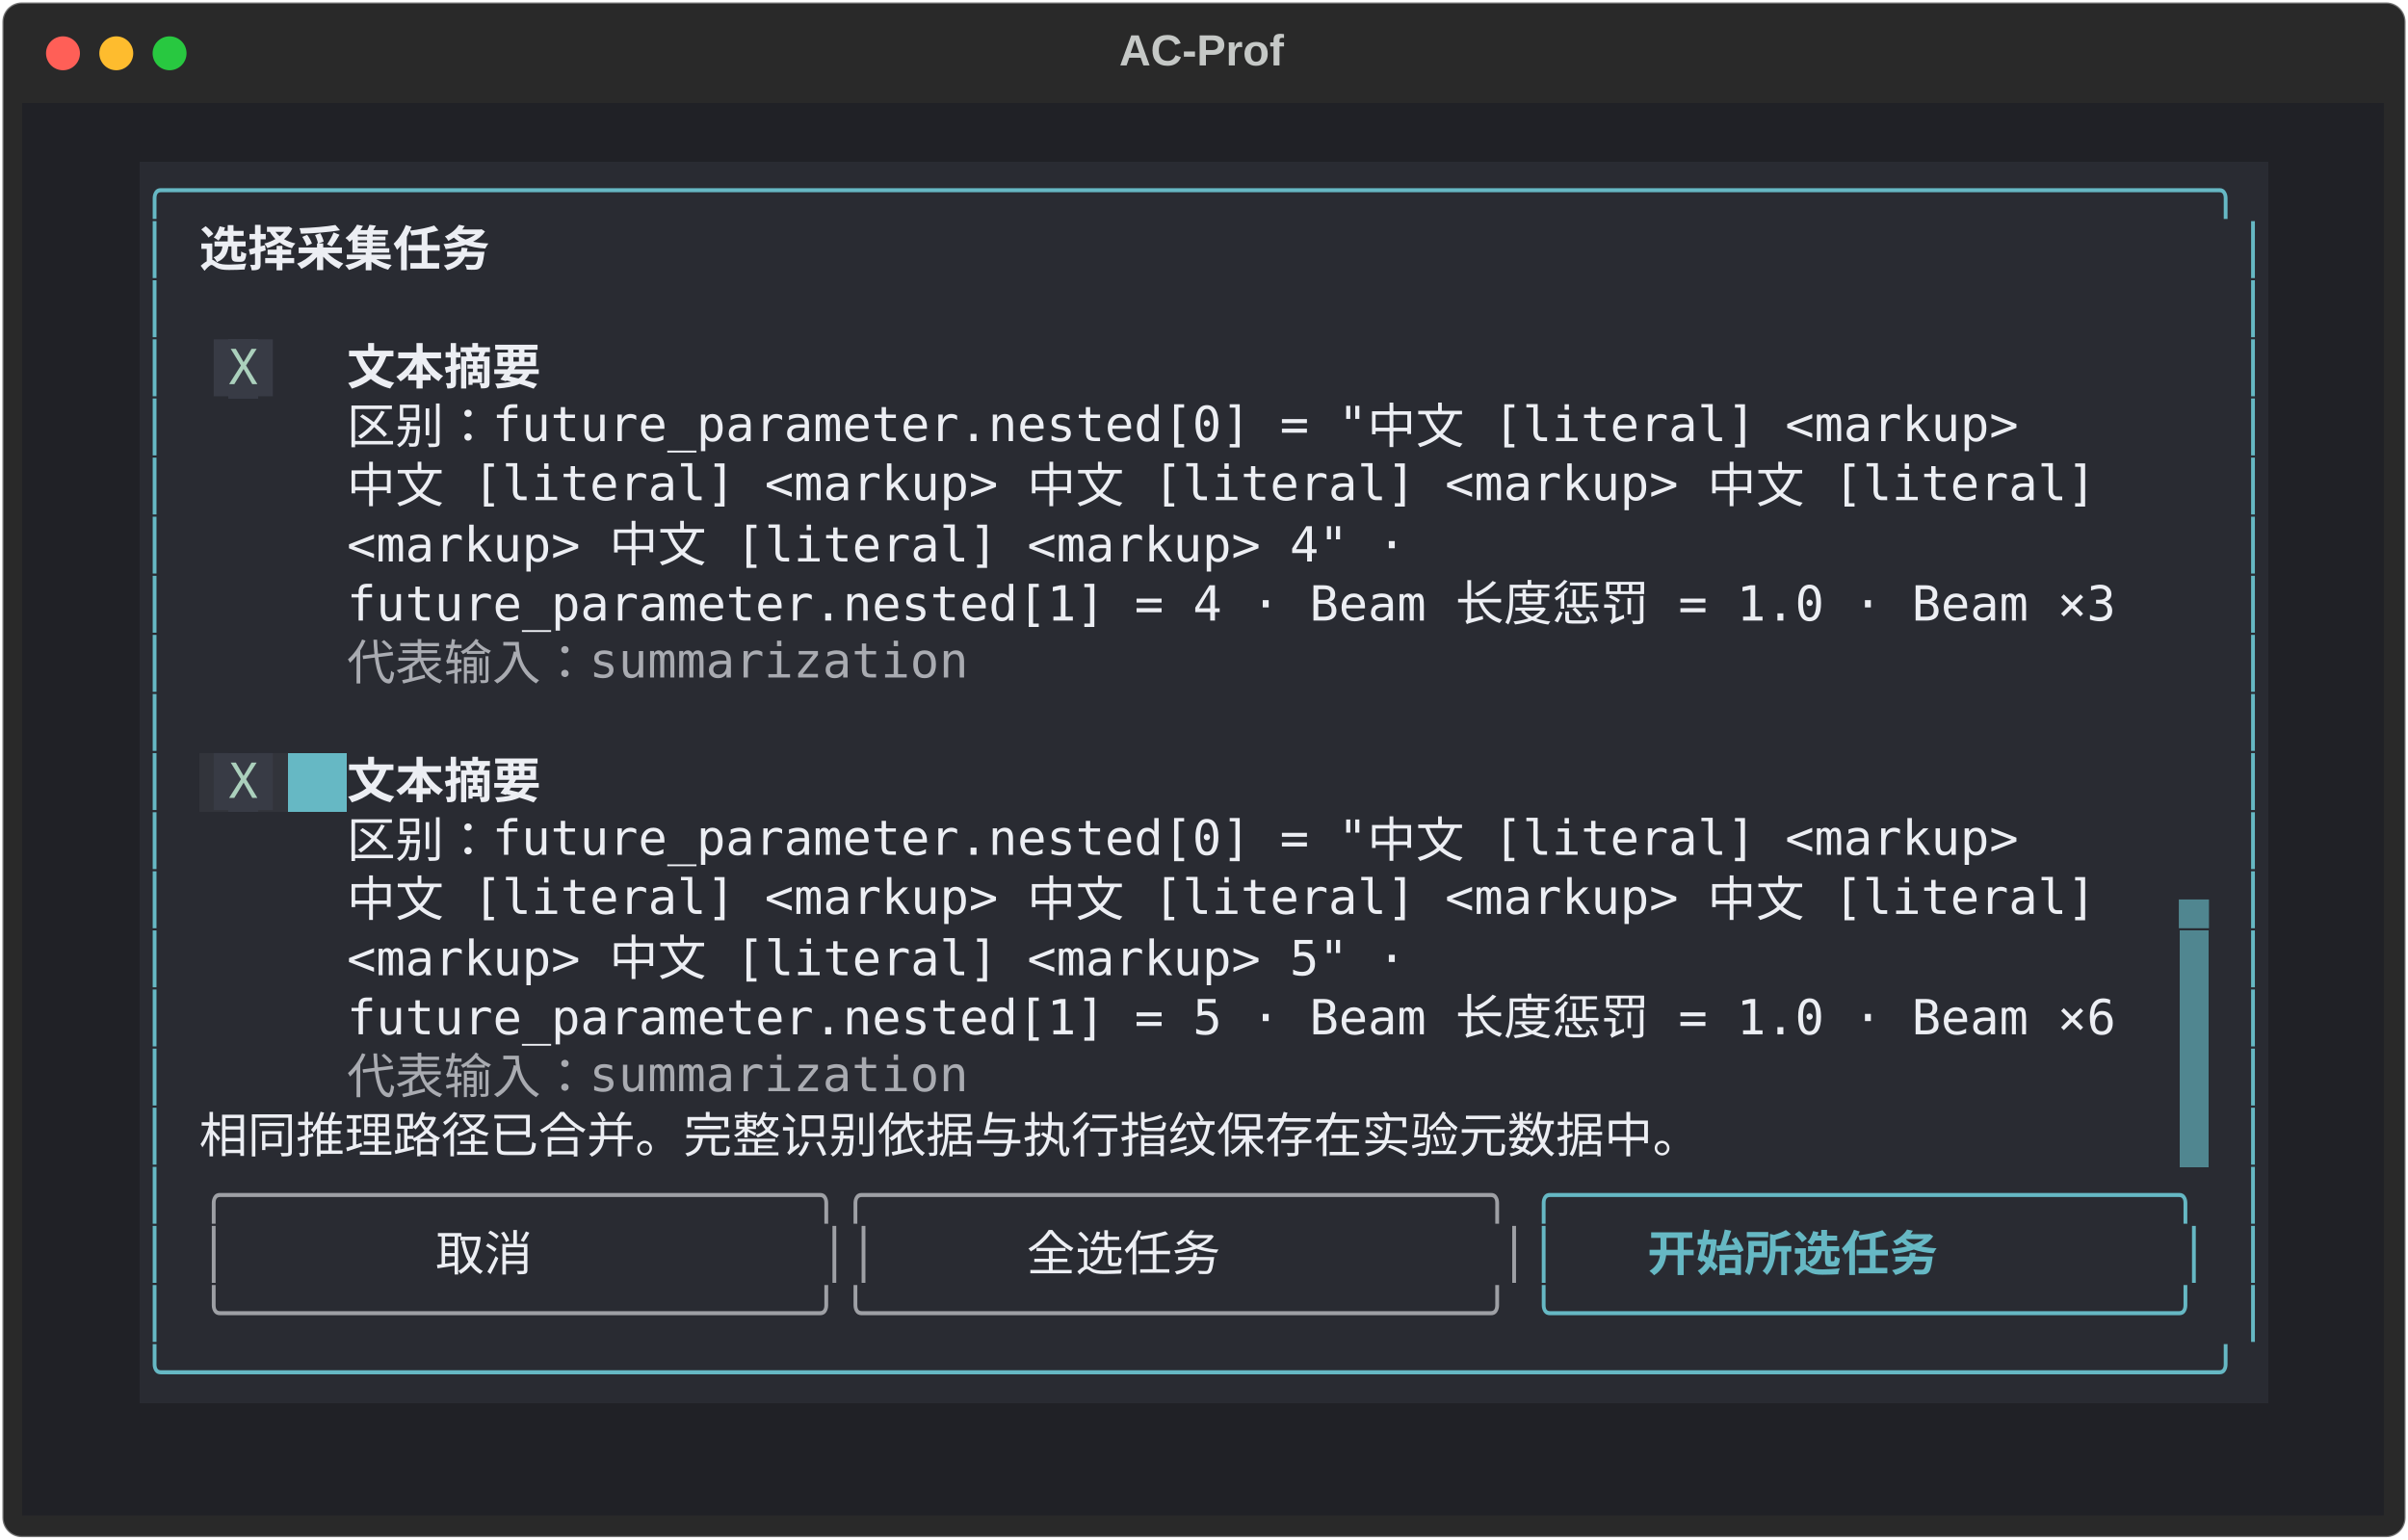
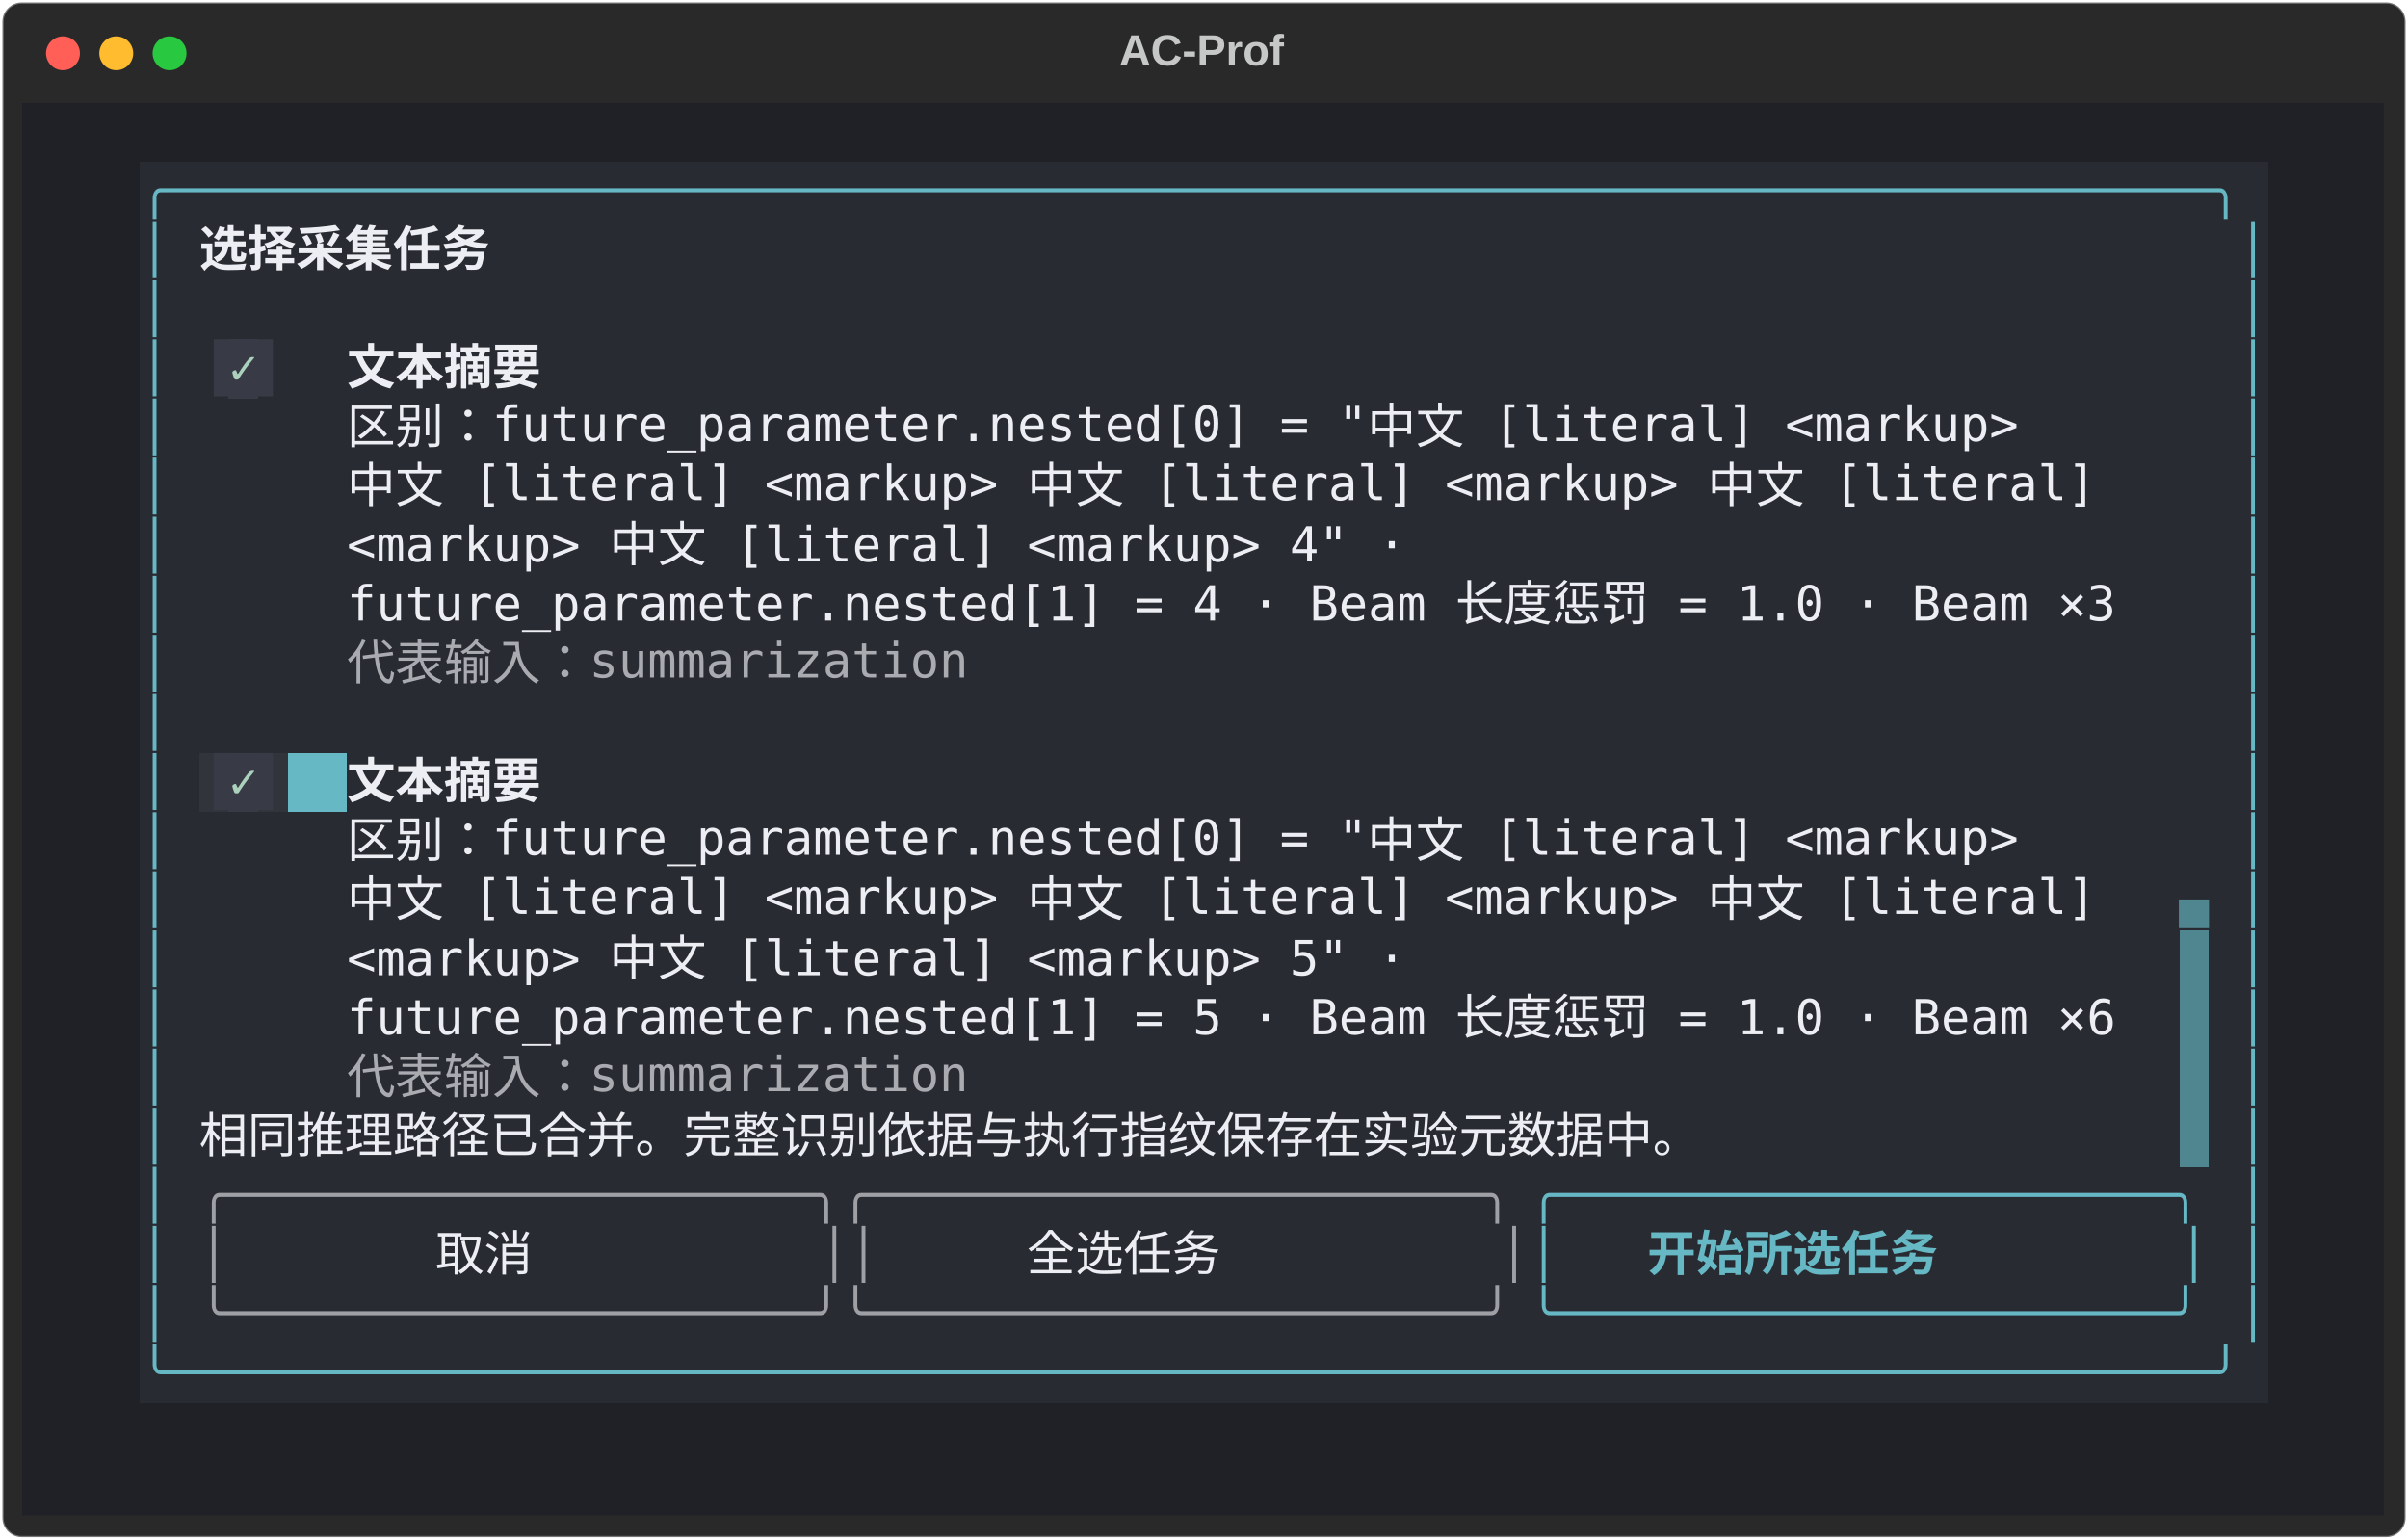
<svg xmlns="http://www.w3.org/2000/svg" class="rich-terminal" viewBox="0 0 994 635.6">
  <style>

    @font-face {
        font-family: "Fira Code";
        src: local("FiraCode-Regular"),
                url("https://cdnjs.cloudflare.com/ajax/libs/firacode/6.2.0/woff2/FiraCode-Regular.woff2") format("woff2"),
                url("https://cdnjs.cloudflare.com/ajax/libs/firacode/6.2.0/woff/FiraCode-Regular.woff") format("woff");
        font-style: normal;
        font-weight: 400;
    }
    @font-face {
        font-family: "Fira Code";
        src: local("FiraCode-Bold"),
                url("https://cdnjs.cloudflare.com/ajax/libs/firacode/6.2.0/woff2/FiraCode-Bold.woff2") format("woff2"),
                url("https://cdnjs.cloudflare.com/ajax/libs/firacode/6.2.0/woff/FiraCode-Bold.woff") format("woff");
        font-style: bold;
        font-weight: 700;
    }

    .terminal-matrix {
        font-family: Fira Code, monospace;
        font-size: 20px;
        line-height: 24.4px;
        font-variant-east-asian: full-width;
    }

    .terminal-title {
        font-size: 18px;
        font-weight: bold;
        font-family: arial;
    }

    .terminal-r1 { fill: #c5c8c6 }
.terminal-r2 { fill: #66b8c4 }
.terminal-r3 { fill: #eceef3;font-weight: bold }
.terminal-r4 { fill: #eceef3 }
.terminal-r5 { fill: #383b45 }
.terminal-r6 { fill: #abd0bc }
.terminal-r7 { fill: #a9abb1 }
.terminal-r8 { fill: #0d1719;font-weight: bold }
.terminal-r9 { fill: #508690 }
.terminal-r10 { fill: #292b32 }
.terminal-r11 { fill: #9ea0a5 }
.terminal-r12 { fill: #66b8c4;font-weight: bold }
    </style>
  <defs>
    <clipPath id="terminal-clip-terminal">
      <rect x="0" y="0" width="975.0" height="584.6" />
    </clipPath>
    <clipPath id="terminal-line-0">
      <rect x="0" y="1.5" width="976" height="24.65" />
    </clipPath>
    <clipPath id="terminal-line-1">
      <rect x="0" y="25.9" width="976" height="24.65" />
    </clipPath>
    <clipPath id="terminal-line-2">
      <rect x="0" y="50.3" width="976" height="24.65" />
    </clipPath>
    <clipPath id="terminal-line-3">
      <rect x="0" y="74.7" width="976" height="24.65" />
    </clipPath>
    <clipPath id="terminal-line-4">
      <rect x="0" y="99.1" width="976" height="24.65" />
    </clipPath>
    <clipPath id="terminal-line-5">
      <rect x="0" y="123.5" width="976" height="24.65" />
    </clipPath>
    <clipPath id="terminal-line-6">
      <rect x="0" y="147.9" width="976" height="24.65" />
    </clipPath>
    <clipPath id="terminal-line-7">
      <rect x="0" y="172.3" width="976" height="24.65" />
    </clipPath>
    <clipPath id="terminal-line-8">
      <rect x="0" y="196.7" width="976" height="24.65" />
    </clipPath>
    <clipPath id="terminal-line-9">
      <rect x="0" y="221.1" width="976" height="24.65" />
    </clipPath>
    <clipPath id="terminal-line-10">
      <rect x="0" y="245.5" width="976" height="24.65" />
    </clipPath>
    <clipPath id="terminal-line-11">
      <rect x="0" y="269.9" width="976" height="24.65" />
    </clipPath>
    <clipPath id="terminal-line-12">
      <rect x="0" y="294.3" width="976" height="24.65" />
    </clipPath>
    <clipPath id="terminal-line-13">
      <rect x="0" y="318.7" width="976" height="24.65" />
    </clipPath>
    <clipPath id="terminal-line-14">
      <rect x="0" y="343.1" width="976" height="24.65" />
    </clipPath>
    <clipPath id="terminal-line-15">
      <rect x="0" y="367.5" width="976" height="24.65" />
    </clipPath>
    <clipPath id="terminal-line-16">
      <rect x="0" y="391.9" width="976" height="24.65" />
    </clipPath>
    <clipPath id="terminal-line-17">
      <rect x="0" y="416.3" width="976" height="24.65" />
    </clipPath>
    <clipPath id="terminal-line-18">
      <rect x="0" y="440.7" width="976" height="24.65" />
    </clipPath>
    <clipPath id="terminal-line-19">
      <rect x="0" y="465.1" width="976" height="24.65" />
    </clipPath>
    <clipPath id="terminal-line-20">
      <rect x="0" y="489.5" width="976" height="24.65" />
    </clipPath>
    <clipPath id="terminal-line-21">
      <rect x="0" y="513.9" width="976" height="24.65" />
    </clipPath>
    <clipPath id="terminal-line-22">
      <rect x="0" y="538.3" width="976" height="24.65" />
    </clipPath>
  </defs>
  <rect fill="#292929" stroke="rgba(255,255,255,0.35)" stroke-width="1" x="1" y="1" width="992" height="633.6" rx="8" />
  <text class="terminal-title" fill="#c5c8c6" text-anchor="middle" x="496" y="27">AC-Prof</text>
  <g transform="translate(26,22)">
    <circle cx="0" cy="0" r="7" fill="#ff5f57" />
    <circle cx="22" cy="0" r="7" fill="#febc2e" />
    <circle cx="44" cy="0" r="7" fill="#28c840" />
  </g>
  <g transform="translate(9, 41)" clip-path="url(#terminal-clip-terminal)">
    <rect fill="#202126" x="0" y="1.5" width="976" height="24.65" shape-rendering="crispEdges" />
    <rect fill="#202126" x="0" y="25.9" width="48.8" height="24.65" shape-rendering="crispEdges" />
    <rect fill="#292b32" x="48.8" y="25.9" width="878.4" height="24.65" shape-rendering="crispEdges" />
    <rect fill="#202126" x="927.2" y="25.9" width="48.8" height="24.65" shape-rendering="crispEdges" />
    <rect fill="#202126" x="0" y="50.3" width="48.8" height="24.65" shape-rendering="crispEdges" />
    <rect fill="#292b32" x="48.8" y="50.3" width="12.2" height="24.65" shape-rendering="crispEdges" />
    <rect fill="#292b32" x="61" y="50.3" width="12.2" height="24.65" shape-rendering="crispEdges" />
    <rect fill="#292b32" x="73.2" y="50.3" width="146.4" height="24.65" shape-rendering="crispEdges" />
    <rect fill="#292b32" x="219.6" y="50.3" width="695.4" height="24.65" shape-rendering="crispEdges" />
    <rect fill="#292b32" x="915" y="50.3" width="12.2" height="24.65" shape-rendering="crispEdges" />
    <rect fill="#202126" x="927.2" y="50.3" width="48.8" height="24.65" shape-rendering="crispEdges" />
    <rect fill="#202126" x="0" y="74.7" width="48.8" height="24.65" shape-rendering="crispEdges" />
    <rect fill="#292b32" x="48.8" y="74.7" width="12.2" height="24.65" shape-rendering="crispEdges" />
    <rect fill="#292b32" x="61" y="74.7" width="829.6" height="24.65" shape-rendering="crispEdges" />
    <rect fill="#292b32" x="890.6" y="74.7" width="12.2" height="24.65" shape-rendering="crispEdges" />
    <rect fill="#292b32" x="902.8" y="74.7" width="12.2" height="24.65" shape-rendering="crispEdges" />
    <rect fill="#292b32" x="915" y="74.7" width="12.2" height="24.65" shape-rendering="crispEdges" />
    <rect fill="#202126" x="927.2" y="74.7" width="48.8" height="24.65" shape-rendering="crispEdges" />
    <rect fill="#202126" x="0" y="99.1" width="48.8" height="24.65" shape-rendering="crispEdges" />
    <rect fill="#292b32" x="48.8" y="99.1" width="12.2" height="24.65" shape-rendering="crispEdges" />
    <rect fill="#292b32" x="61" y="99.1" width="12.2" height="24.65" shape-rendering="crispEdges" />
    <rect fill="#292b32" x="73.2" y="99.1" width="12.2" height="24.65" shape-rendering="crispEdges" />
    <rect fill="#383b45" x="85.4" y="99.1" width="12.2" height="24.65" shape-rendering="crispEdges" />
    <rect fill="#292b32" x="97.6" y="99.1" width="12.2" height="24.65" shape-rendering="crispEdges" />
    <rect fill="#292b32" x="109.8" y="99.1" width="24.4" height="24.65" shape-rendering="crispEdges" />
    <rect fill="#292b32" x="134.2" y="99.1" width="97.6" height="24.65" shape-rendering="crispEdges" />
    <rect fill="#292b32" x="231.8" y="99.1" width="658.8" height="24.65" shape-rendering="crispEdges" />
    <rect fill="#292b32" x="890.6" y="99.1" width="12.2" height="24.65" shape-rendering="crispEdges" />
    <rect fill="#292b32" x="902.8" y="99.1" width="12.2" height="24.65" shape-rendering="crispEdges" />
    <rect fill="#292b32" x="915" y="99.1" width="12.2" height="24.65" shape-rendering="crispEdges" />
    <rect fill="#202126" x="927.2" y="99.1" width="48.8" height="24.65" shape-rendering="crispEdges" />
    <rect fill="#202126" x="0" y="123.5" width="48.8" height="24.65" shape-rendering="crispEdges" />
    <rect fill="#292b32" x="48.8" y="123.5" width="12.2" height="24.65" shape-rendering="crispEdges" />
    <rect fill="#292b32" x="61" y="123.5" width="73.2" height="24.65" shape-rendering="crispEdges" />
    <rect fill="#292b32" x="134.2" y="123.5" width="719.8" height="24.65" shape-rendering="crispEdges" />
    <rect fill="#292b32" x="854" y="123.5" width="36.6" height="24.65" shape-rendering="crispEdges" />
    <rect fill="#292b32" x="890.6" y="123.5" width="12.2" height="24.65" shape-rendering="crispEdges" />
    <rect fill="#292b32" x="902.8" y="123.5" width="12.2" height="24.65" shape-rendering="crispEdges" />
    <rect fill="#292b32" x="915" y="123.5" width="12.2" height="24.65" shape-rendering="crispEdges" />
    <rect fill="#202126" x="927.2" y="123.5" width="48.8" height="24.65" shape-rendering="crispEdges" />
    <rect fill="#202126" x="0" y="147.9" width="48.8" height="24.65" shape-rendering="crispEdges" />
    <rect fill="#292b32" x="48.8" y="147.9" width="12.2" height="24.65" shape-rendering="crispEdges" />
    <rect fill="#292b32" x="61" y="147.9" width="73.2" height="24.65" shape-rendering="crispEdges" />
    <rect fill="#292b32" x="134.2" y="147.9" width="756.4" height="24.65" shape-rendering="crispEdges" />
    <rect fill="#292b32" x="890.6" y="147.9" width="12.2" height="24.65" shape-rendering="crispEdges" />
    <rect fill="#292b32" x="902.8" y="147.9" width="12.2" height="24.65" shape-rendering="crispEdges" />
    <rect fill="#292b32" x="915" y="147.9" width="12.2" height="24.65" shape-rendering="crispEdges" />
    <rect fill="#202126" x="927.2" y="147.9" width="48.8" height="24.65" shape-rendering="crispEdges" />
    <rect fill="#202126" x="0" y="172.3" width="48.8" height="24.65" shape-rendering="crispEdges" />
    <rect fill="#292b32" x="48.8" y="172.3" width="12.2" height="24.65" shape-rendering="crispEdges" />
    <rect fill="#292b32" x="61" y="172.3" width="73.2" height="24.65" shape-rendering="crispEdges" />
    <rect fill="#292b32" x="134.2" y="172.3" width="451.4" height="24.65" shape-rendering="crispEdges" />
    <rect fill="#292b32" x="585.6" y="172.3" width="305" height="24.65" shape-rendering="crispEdges" />
    <rect fill="#292b32" x="890.6" y="172.3" width="12.2" height="24.65" shape-rendering="crispEdges" />
    <rect fill="#292b32" x="902.8" y="172.3" width="12.2" height="24.65" shape-rendering="crispEdges" />
    <rect fill="#292b32" x="915" y="172.3" width="12.2" height="24.65" shape-rendering="crispEdges" />
    <rect fill="#202126" x="927.2" y="172.3" width="48.8" height="24.65" shape-rendering="crispEdges" />
    <rect fill="#202126" x="0" y="196.7" width="48.8" height="24.65" shape-rendering="crispEdges" />
    <rect fill="#292b32" x="48.8" y="196.7" width="12.2" height="24.65" shape-rendering="crispEdges" />
    <rect fill="#292b32" x="61" y="196.7" width="73.2" height="24.65" shape-rendering="crispEdges" />
    <rect fill="#292b32" x="134.2" y="196.7" width="756.4" height="24.65" shape-rendering="crispEdges" />
    <rect fill="#292b32" x="890.6" y="196.7" width="12.2" height="24.65" shape-rendering="crispEdges" />
    <rect fill="#292b32" x="902.8" y="196.7" width="12.2" height="24.65" shape-rendering="crispEdges" />
    <rect fill="#292b32" x="915" y="196.7" width="12.2" height="24.65" shape-rendering="crispEdges" />
    <rect fill="#202126" x="927.2" y="196.7" width="48.8" height="24.65" shape-rendering="crispEdges" />
    <rect fill="#202126" x="0" y="221.1" width="48.8" height="24.65" shape-rendering="crispEdges" />
    <rect fill="#292b32" x="48.8" y="221.1" width="12.2" height="24.65" shape-rendering="crispEdges" />
    <rect fill="#292b32" x="61" y="221.1" width="73.2" height="24.65" shape-rendering="crispEdges" />
    <rect fill="#292b32" x="134.2" y="221.1" width="280.6" height="24.65" shape-rendering="crispEdges" />
    <rect fill="#292b32" x="414.8" y="221.1" width="475.8" height="24.65" shape-rendering="crispEdges" />
    <rect fill="#292b32" x="890.6" y="221.1" width="12.2" height="24.65" shape-rendering="crispEdges" />
    <rect fill="#292b32" x="902.8" y="221.1" width="12.2" height="24.65" shape-rendering="crispEdges" />
    <rect fill="#292b32" x="915" y="221.1" width="12.2" height="24.65" shape-rendering="crispEdges" />
    <rect fill="#202126" x="927.2" y="221.1" width="48.8" height="24.65" shape-rendering="crispEdges" />
    <rect fill="#202126" x="0" y="245.5" width="48.8" height="24.65" shape-rendering="crispEdges" />
    <rect fill="#292b32" x="48.8" y="245.5" width="12.2" height="24.65" shape-rendering="crispEdges" />
    <rect fill="#292b32" x="61" y="245.5" width="829.6" height="24.65" shape-rendering="crispEdges" />
    <rect fill="#292b32" x="890.6" y="245.5" width="12.2" height="24.65" shape-rendering="crispEdges" />
    <rect fill="#292b32" x="902.8" y="245.5" width="12.2" height="24.65" shape-rendering="crispEdges" />
    <rect fill="#292b32" x="915" y="245.5" width="12.2" height="24.65" shape-rendering="crispEdges" />
    <rect fill="#202126" x="927.2" y="245.5" width="48.8" height="24.65" shape-rendering="crispEdges" />
    <rect fill="#202126" x="0" y="269.9" width="48.8" height="24.65" shape-rendering="crispEdges" />
    <rect fill="#292b32" x="48.8" y="269.9" width="12.2" height="24.65" shape-rendering="crispEdges" />
    <rect fill="#292b32" x="61" y="269.9" width="12.2" height="24.65" shape-rendering="crispEdges" />
    <rect fill="#32343b" x="73.2" y="269.9" width="12.2" height="24.65" shape-rendering="crispEdges" />
    <rect fill="#383b45" x="85.4" y="269.9" width="12.2" height="24.65" shape-rendering="crispEdges" />
    <rect fill="#32343b" x="97.6" y="269.9" width="12.2" height="24.65" shape-rendering="crispEdges" />
    <rect fill="#66b8c4" x="109.8" y="269.9" width="24.4" height="24.65" shape-rendering="crispEdges" />
    <rect fill="#292b32" x="134.2" y="269.9" width="97.6" height="24.65" shape-rendering="crispEdges" />
    <rect fill="#292b32" x="231.8" y="269.9" width="658.8" height="24.65" shape-rendering="crispEdges" />
    <rect fill="#292b32" x="890.6" y="269.9" width="12.2" height="24.65" shape-rendering="crispEdges" />
    <rect fill="#292b32" x="902.8" y="269.9" width="12.2" height="24.65" shape-rendering="crispEdges" />
    <rect fill="#292b32" x="915" y="269.9" width="12.2" height="24.65" shape-rendering="crispEdges" />
    <rect fill="#202126" x="927.2" y="269.9" width="48.8" height="24.65" shape-rendering="crispEdges" />
    <rect fill="#202126" x="0" y="294.3" width="48.8" height="24.65" shape-rendering="crispEdges" />
    <rect fill="#292b32" x="48.8" y="294.3" width="12.2" height="24.65" shape-rendering="crispEdges" />
    <rect fill="#292b32" x="61" y="294.3" width="73.2" height="24.65" shape-rendering="crispEdges" />
    <rect fill="#292b32" x="134.2" y="294.3" width="719.8" height="24.65" shape-rendering="crispEdges" />
    <rect fill="#292b32" x="854" y="294.3" width="36.6" height="24.65" shape-rendering="crispEdges" />
    <rect fill="#292b32" x="890.6" y="294.3" width="12.2" height="24.65" shape-rendering="crispEdges" />
    <rect fill="#292b32" x="902.8" y="294.3" width="12.2" height="24.65" shape-rendering="crispEdges" />
    <rect fill="#292b32" x="915" y="294.3" width="12.2" height="24.65" shape-rendering="crispEdges" />
    <rect fill="#202126" x="927.2" y="294.3" width="48.8" height="24.65" shape-rendering="crispEdges" />
    <rect fill="#202126" x="0" y="318.7" width="48.8" height="24.65" shape-rendering="crispEdges" />
    <rect fill="#292b32" x="48.8" y="318.7" width="12.2" height="24.65" shape-rendering="crispEdges" />
    <rect fill="#292b32" x="61" y="318.7" width="73.2" height="24.65" shape-rendering="crispEdges" />
    <rect fill="#292b32" x="134.2" y="318.7" width="756.4" height="24.65" shape-rendering="crispEdges" />
    <rect fill="#292b32" x="890.6" y="318.7" width="12.2" height="24.65" shape-rendering="crispEdges" />
    <rect fill="#292b32" x="902.8" y="318.7" width="12.2" height="24.65" shape-rendering="crispEdges" />
    <rect fill="#292b32" x="915" y="318.7" width="12.2" height="24.65" shape-rendering="crispEdges" />
    <rect fill="#202126" x="927.2" y="318.7" width="48.8" height="24.65" shape-rendering="crispEdges" />
    <rect fill="#202126" x="0" y="343.1" width="48.8" height="24.65" shape-rendering="crispEdges" />
    <rect fill="#292b32" x="48.8" y="343.1" width="12.2" height="24.65" shape-rendering="crispEdges" />
    <rect fill="#292b32" x="61" y="343.1" width="73.2" height="24.65" shape-rendering="crispEdges" />
    <rect fill="#292b32" x="134.2" y="343.1" width="451.4" height="24.65" shape-rendering="crispEdges" />
    <rect fill="#292b32" x="585.6" y="343.1" width="305" height="24.65" shape-rendering="crispEdges" />
    <rect fill="#508690" x="890.6" y="343.1" width="12.2" height="24.65" shape-rendering="crispEdges" />
    <rect fill="#292b32" x="902.8" y="343.1" width="12.2" height="24.65" shape-rendering="crispEdges" />
    <rect fill="#292b32" x="915" y="343.1" width="12.2" height="24.65" shape-rendering="crispEdges" />
    <rect fill="#202126" x="927.2" y="343.1" width="48.8" height="24.65" shape-rendering="crispEdges" />
    <rect fill="#202126" x="0" y="367.5" width="48.8" height="24.65" shape-rendering="crispEdges" />
    <rect fill="#292b32" x="48.8" y="367.5" width="12.2" height="24.65" shape-rendering="crispEdges" />
    <rect fill="#292b32" x="61" y="367.5" width="73.2" height="24.65" shape-rendering="crispEdges" />
    <rect fill="#292b32" x="134.2" y="367.5" width="756.4" height="24.65" shape-rendering="crispEdges" />
    <rect fill="#508690" x="890.6" y="367.5" width="12.2" height="24.65" shape-rendering="crispEdges" />
    <rect fill="#292b32" x="902.8" y="367.5" width="12.2" height="24.65" shape-rendering="crispEdges" />
    <rect fill="#292b32" x="915" y="367.5" width="12.2" height="24.65" shape-rendering="crispEdges" />
    <rect fill="#202126" x="927.2" y="367.5" width="48.8" height="24.65" shape-rendering="crispEdges" />
    <rect fill="#202126" x="0" y="391.9" width="48.8" height="24.65" shape-rendering="crispEdges" />
    <rect fill="#292b32" x="48.8" y="391.9" width="12.2" height="24.65" shape-rendering="crispEdges" />
    <rect fill="#292b32" x="61" y="391.9" width="73.2" height="24.65" shape-rendering="crispEdges" />
    <rect fill="#292b32" x="134.2" y="391.9" width="280.6" height="24.65" shape-rendering="crispEdges" />
    <rect fill="#292b32" x="414.8" y="391.9" width="475.8" height="24.65" shape-rendering="crispEdges" />
    <rect fill="#508690" x="890.6" y="391.9" width="12.2" height="24.65" shape-rendering="crispEdges" />
    <rect fill="#292b32" x="902.8" y="391.9" width="12.2" height="24.65" shape-rendering="crispEdges" />
    <rect fill="#292b32" x="915" y="391.9" width="12.2" height="24.65" shape-rendering="crispEdges" />
    <rect fill="#202126" x="927.2" y="391.9" width="48.8" height="24.65" shape-rendering="crispEdges" />
    <rect fill="#202126" x="0" y="416.3" width="48.8" height="24.65" shape-rendering="crispEdges" />
    <rect fill="#292b32" x="48.8" y="416.3" width="12.2" height="24.65" shape-rendering="crispEdges" />
    <rect fill="#292b32" x="61" y="416.3" width="12.2" height="24.65" shape-rendering="crispEdges" />
    <rect fill="#292b32" x="73.2" y="416.3" width="756.4" height="24.65" shape-rendering="crispEdges" />
    <rect fill="#292b32" x="829.6" y="416.3" width="61" height="24.65" shape-rendering="crispEdges" />
    <rect fill="#508690" x="890.6" y="416.3" width="12.2" height="24.65" shape-rendering="crispEdges" />
    <rect fill="#292b32" x="902.8" y="416.3" width="12.2" height="24.65" shape-rendering="crispEdges" />
    <rect fill="#292b32" x="915" y="416.3" width="12.2" height="24.65" shape-rendering="crispEdges" />
    <rect fill="#202126" x="927.2" y="416.3" width="48.8" height="24.65" shape-rendering="crispEdges" />
    <rect fill="#202126" x="0" y="440.7" width="48.8" height="24.65" shape-rendering="crispEdges" />
    <rect fill="#292b32" x="48.8" y="440.7" width="12.2" height="24.65" shape-rendering="crispEdges" />
    <rect fill="#292b32" x="61" y="440.7" width="12.2" height="24.65" shape-rendering="crispEdges" />
    <rect fill="#292b32" x="73.2" y="440.7" width="549" height="24.65" shape-rendering="crispEdges" />
    <rect fill="#292b32" x="622.2" y="440.7" width="280.6" height="24.65" shape-rendering="crispEdges" />
    <rect fill="#292b32" x="902.8" y="440.7" width="12.2" height="24.65" shape-rendering="crispEdges" />
    <rect fill="#292b32" x="915" y="440.7" width="12.2" height="24.65" shape-rendering="crispEdges" />
    <rect fill="#202126" x="927.2" y="440.7" width="48.8" height="24.65" shape-rendering="crispEdges" />
    <rect fill="#202126" x="0" y="465.1" width="48.8" height="24.65" shape-rendering="crispEdges" />
    <rect fill="#292b32" x="48.8" y="465.1" width="12.2" height="24.65" shape-rendering="crispEdges" />
    <rect fill="#292b32" x="61" y="465.1" width="12.2" height="24.65" shape-rendering="crispEdges" />
    <rect fill="#292b32" x="73.2" y="465.1" width="12.2" height="24.65" shape-rendering="crispEdges" />
    <rect fill="#292b32" x="85.4" y="465.1" width="85.4" height="24.65" shape-rendering="crispEdges" />
    <rect fill="#292b32" x="170.8" y="465.1" width="73.2" height="24.65" shape-rendering="crispEdges" />
    <rect fill="#292b32" x="244" y="465.1" width="85.4" height="24.65" shape-rendering="crispEdges" />
    <rect fill="#292b32" x="329.4" y="465.1" width="24.4" height="24.65" shape-rendering="crispEdges" />
    <rect fill="#292b32" x="353.8" y="465.1" width="61" height="24.65" shape-rendering="crispEdges" />
    <rect fill="#292b32" x="414.8" y="465.1" width="122" height="24.65" shape-rendering="crispEdges" />
    <rect fill="#292b32" x="536.8" y="465.1" width="73.2" height="24.65" shape-rendering="crispEdges" />
    <rect fill="#292b32" x="610" y="465.1" width="12.2" height="24.65" shape-rendering="crispEdges" />
    <rect fill="#292b32" x="622.2" y="465.1" width="12.2" height="24.65" shape-rendering="crispEdges" />
    <rect fill="#292b32" x="634.4" y="465.1" width="36.6" height="24.65" shape-rendering="crispEdges" />
    <rect fill="#292b32" x="671" y="465.1" width="170.8" height="24.65" shape-rendering="crispEdges" />
    <rect fill="#292b32" x="841.8" y="465.1" width="48.8" height="24.65" shape-rendering="crispEdges" />
    <rect fill="#292b32" x="890.6" y="465.1" width="12.2" height="24.65" shape-rendering="crispEdges" />
    <rect fill="#292b32" x="902.8" y="465.1" width="12.2" height="24.65" shape-rendering="crispEdges" />
    <rect fill="#292b32" x="915" y="465.1" width="12.2" height="24.65" shape-rendering="crispEdges" />
    <rect fill="#202126" x="927.2" y="465.1" width="48.8" height="24.65" shape-rendering="crispEdges" />
    <rect fill="#202126" x="0" y="489.5" width="48.8" height="24.65" shape-rendering="crispEdges" />
    <rect fill="#292b32" x="48.8" y="489.5" width="12.2" height="24.65" shape-rendering="crispEdges" />
    <rect fill="#292b32" x="61" y="489.5" width="12.2" height="24.65" shape-rendering="crispEdges" />
    <rect fill="#292b32" x="73.2" y="489.5" width="549" height="24.65" shape-rendering="crispEdges" />
    <rect fill="#292b32" x="622.2" y="489.5" width="280.6" height="24.65" shape-rendering="crispEdges" />
    <rect fill="#292b32" x="902.8" y="489.5" width="12.2" height="24.65" shape-rendering="crispEdges" />
    <rect fill="#292b32" x="915" y="489.5" width="12.2" height="24.65" shape-rendering="crispEdges" />
    <rect fill="#202126" x="927.2" y="489.5" width="48.8" height="24.65" shape-rendering="crispEdges" />
    <rect fill="#202126" x="0" y="513.9" width="48.8" height="24.65" shape-rendering="crispEdges" />
    <rect fill="#292b32" x="48.8" y="513.9" width="878.4" height="24.65" shape-rendering="crispEdges" />
    <rect fill="#202126" x="927.2" y="513.9" width="48.8" height="24.65" shape-rendering="crispEdges" />
    <rect fill="#202126" x="0" y="538.3" width="976" height="24.65" shape-rendering="crispEdges" />
    <rect fill="#202126" x="0" y="562.7" width="976" height="24.65" shape-rendering="crispEdges" />
    <g class="terminal-matrix">
      <text class="terminal-r1" x="976" y="20" textLength="12.2" clip-path="url(#terminal-line-0)">
</text>
      <text class="terminal-r2" x="48.8" y="44.4" textLength="878.4" clip-path="url(#terminal-line-1)">╭──────────────────────────────────────────────────────────────────────╮</text>
      <text class="terminal-r1" x="976" y="44.4" textLength="12.2" clip-path="url(#terminal-line-1)">
</text>
      <text class="terminal-r2" x="48.8" y="68.8" textLength="12.2" clip-path="url(#terminal-line-2)">│</text>
      <text class="terminal-r3" x="73.2" y="68.8" textLength="73.2" clip-path="url(#terminal-line-2)">选择采集任务</text>
      <text class="terminal-r2" x="915" y="68.8" textLength="12.2" clip-path="url(#terminal-line-2)">│</text>
      <text class="terminal-r1" x="976" y="68.8" textLength="12.2" clip-path="url(#terminal-line-2)">
</text>
      <text class="terminal-r2" x="48.8" y="93.2" textLength="12.2" clip-path="url(#terminal-line-3)">│</text>
      <text class="terminal-r2" x="915" y="93.2" textLength="12.2" clip-path="url(#terminal-line-3)">│</text>
      <text class="terminal-r1" x="976" y="93.2" textLength="12.2" clip-path="url(#terminal-line-3)">
</text>
      <text class="terminal-r2" x="48.8" y="117.6" textLength="12.2" clip-path="url(#terminal-line-4)">│</text>
      <text class="terminal-r5" x="73.2" y="117.6" textLength="12.2" clip-path="url(#terminal-line-4)">▐</text>
-       <text class="terminal-r6" x="85.4" y="117.6" textLength="12.2" clip-path="url(#terminal-line-4)">X</text>
+       <text class="terminal-r6" x="85.4" y="117.6" textLength="12.2" clip-path="url(#terminal-line-4)">✓</text>
      <text class="terminal-r5" x="97.6" y="117.6" textLength="12.2" clip-path="url(#terminal-line-4)">▌</text>
      <text class="terminal-r3" x="134.2" y="117.6" textLength="48.8" clip-path="url(#terminal-line-4)">文本摘要</text>
      <text class="terminal-r2" x="915" y="117.6" textLength="12.2" clip-path="url(#terminal-line-4)">│</text>
      <text class="terminal-r1" x="976" y="117.6" textLength="12.2" clip-path="url(#terminal-line-4)">
</text>
      <text class="terminal-r2" x="48.8" y="142" textLength="12.2" clip-path="url(#terminal-line-5)">│</text>
      <text class="terminal-r4" x="134.2" y="142" textLength="658.8" clip-path="url(#terminal-line-5)">区别：future_parameter.nested[0] = "中文 [literal] &lt;markup&gt;</text>
      <text class="terminal-r2" x="915" y="142" textLength="12.2" clip-path="url(#terminal-line-5)">│</text>
      <text class="terminal-r1" x="976" y="142" textLength="12.2" clip-path="url(#terminal-line-5)">
</text>
      <text class="terminal-r2" x="48.8" y="166.4" textLength="12.2" clip-path="url(#terminal-line-6)">│</text>
      <text class="terminal-r4" x="134.2" y="166.4" textLength="683.2" clip-path="url(#terminal-line-6)">中文 [literal] &lt;markup&gt; 中文 [literal] &lt;markup&gt; 中文 [literal]</text>
      <text class="terminal-r2" x="915" y="166.4" textLength="12.2" clip-path="url(#terminal-line-6)">│</text>
      <text class="terminal-r1" x="976" y="166.4" textLength="12.2" clip-path="url(#terminal-line-6)">
</text>
      <text class="terminal-r2" x="48.8" y="190.8" textLength="12.2" clip-path="url(#terminal-line-7)">│</text>
      <text class="terminal-r4" x="134.2" y="190.8" textLength="427" clip-path="url(#terminal-line-7)">&lt;markup&gt; 中文 [literal] &lt;markup&gt; 4" ·</text>
      <text class="terminal-r2" x="915" y="190.8" textLength="12.2" clip-path="url(#terminal-line-7)">│</text>
      <text class="terminal-r1" x="976" y="190.8" textLength="12.2" clip-path="url(#terminal-line-7)">
</text>
      <text class="terminal-r2" x="48.8" y="215.2" textLength="12.2" clip-path="url(#terminal-line-8)">│</text>
      <text class="terminal-r4" x="134.2" y="215.2" textLength="707.6" clip-path="url(#terminal-line-8)">future_parameter.nested[1] = 4 · Beam 长度惩罚 = 1.0 · Beam ×3</text>
      <text class="terminal-r2" x="915" y="215.2" textLength="12.2" clip-path="url(#terminal-line-8)">│</text>
      <text class="terminal-r1" x="976" y="215.2" textLength="12.2" clip-path="url(#terminal-line-8)">
</text>
      <text class="terminal-r2" x="48.8" y="239.6" textLength="12.2" clip-path="url(#terminal-line-9)">│</text>
      <text class="terminal-r7" x="134.2" y="239.6" textLength="219.6" clip-path="url(#terminal-line-9)">代表输入：summarization</text>
      <text class="terminal-r2" x="915" y="239.6" textLength="12.2" clip-path="url(#terminal-line-9)">│</text>
      <text class="terminal-r1" x="976" y="239.6" textLength="12.2" clip-path="url(#terminal-line-9)">
</text>
      <text class="terminal-r2" x="48.8" y="264" textLength="12.2" clip-path="url(#terminal-line-10)">│</text>
      <text class="terminal-r2" x="915" y="264" textLength="12.2" clip-path="url(#terminal-line-10)">│</text>
      <text class="terminal-r1" x="976" y="264" textLength="12.2" clip-path="url(#terminal-line-10)">
</text>
      <text class="terminal-r2" x="48.8" y="288.4" textLength="12.2" clip-path="url(#terminal-line-11)">│</text>
      <text class="terminal-r5" x="73.2" y="288.4" textLength="12.2" clip-path="url(#terminal-line-11)">▐</text>
-       <text class="terminal-r6" x="85.4" y="288.4" textLength="12.2" clip-path="url(#terminal-line-11)">X</text>
+       <text class="terminal-r6" x="85.4" y="288.4" textLength="12.2" clip-path="url(#terminal-line-11)">✓</text>
      <text class="terminal-r5" x="97.6" y="288.4" textLength="12.2" clip-path="url(#terminal-line-11)">▌</text>
      <text class="terminal-r3" x="134.2" y="288.4" textLength="48.8" clip-path="url(#terminal-line-11)">文本摘要</text>
      <text class="terminal-r2" x="915" y="288.4" textLength="12.2" clip-path="url(#terminal-line-11)">│</text>
      <text class="terminal-r1" x="976" y="288.4" textLength="12.2" clip-path="url(#terminal-line-11)">
</text>
      <text class="terminal-r2" x="48.8" y="312.8" textLength="12.2" clip-path="url(#terminal-line-12)">│</text>
      <text class="terminal-r4" x="134.2" y="312.8" textLength="658.8" clip-path="url(#terminal-line-12)">区别：future_parameter.nested[0] = "中文 [literal] &lt;markup&gt;</text>
      <text class="terminal-r2" x="915" y="312.8" textLength="12.2" clip-path="url(#terminal-line-12)">│</text>
      <text class="terminal-r1" x="976" y="312.8" textLength="12.2" clip-path="url(#terminal-line-12)">
</text>
      <text class="terminal-r2" x="48.8" y="337.2" textLength="12.2" clip-path="url(#terminal-line-13)">│</text>
      <text class="terminal-r4" x="134.2" y="337.2" textLength="683.2" clip-path="url(#terminal-line-13)">中文 [literal] &lt;markup&gt; 中文 [literal] &lt;markup&gt; 中文 [literal]</text>
      <text class="terminal-r9" x="890.6" y="337.2" textLength="12.2" clip-path="url(#terminal-line-13)">▄</text>
      <text class="terminal-r2" x="915" y="337.2" textLength="12.2" clip-path="url(#terminal-line-13)">│</text>
      <text class="terminal-r1" x="976" y="337.2" textLength="12.2" clip-path="url(#terminal-line-13)">
</text>
      <text class="terminal-r2" x="48.8" y="361.6" textLength="12.2" clip-path="url(#terminal-line-14)">│</text>
      <text class="terminal-r4" x="134.2" y="361.6" textLength="427" clip-path="url(#terminal-line-14)">&lt;markup&gt; 中文 [literal] &lt;markup&gt; 5" ·</text>
      <text class="terminal-r2" x="915" y="361.6" textLength="12.2" clip-path="url(#terminal-line-14)">│</text>
      <text class="terminal-r1" x="976" y="361.6" textLength="12.2" clip-path="url(#terminal-line-14)">
</text>
      <text class="terminal-r2" x="48.8" y="386" textLength="12.2" clip-path="url(#terminal-line-15)">│</text>
      <text class="terminal-r4" x="134.2" y="386" textLength="707.6" clip-path="url(#terminal-line-15)">future_parameter.nested[1] = 5 · Beam 长度惩罚 = 1.0 · Beam ×6</text>
      <text class="terminal-r2" x="915" y="386" textLength="12.2" clip-path="url(#terminal-line-15)">│</text>
      <text class="terminal-r1" x="976" y="386" textLength="12.2" clip-path="url(#terminal-line-15)">
</text>
      <text class="terminal-r2" x="48.8" y="410.4" textLength="12.2" clip-path="url(#terminal-line-16)">│</text>
      <text class="terminal-r7" x="134.2" y="410.4" textLength="219.6" clip-path="url(#terminal-line-16)">代表输入：summarization</text>
      <text class="terminal-r2" x="915" y="410.4" textLength="12.2" clip-path="url(#terminal-line-16)">│</text>
      <text class="terminal-r1" x="976" y="410.4" textLength="12.2" clip-path="url(#terminal-line-16)">
</text>
      <text class="terminal-r2" x="48.8" y="434.8" textLength="12.2" clip-path="url(#terminal-line-17)">│</text>
      <text class="terminal-r4" x="73.2" y="434.8" textLength="378.2" clip-path="url(#terminal-line-17)">相同推理路径已合并。完整识别依据与执行指纹保存在实验元数据中。</text>
      <text class="terminal-r2" x="915" y="434.8" textLength="12.2" clip-path="url(#terminal-line-17)">│</text>
      <text class="terminal-r1" x="976" y="434.8" textLength="12.2" clip-path="url(#terminal-line-17)">
</text>
      <text class="terminal-r2" x="48.8" y="459.2" textLength="12.2" clip-path="url(#terminal-line-18)">│</text>
      <text class="terminal-r11" x="73.2" y="459.2" textLength="549" clip-path="url(#terminal-line-18)">╭────────────────────╮╭─────────────────────╮</text>
      <text class="terminal-r2" x="622.2" y="459.2" textLength="280.6" clip-path="url(#terminal-line-18)">╭─────────────────────╮</text>
      <text class="terminal-r2" x="915" y="459.2" textLength="12.2" clip-path="url(#terminal-line-18)">│</text>
      <text class="terminal-r1" x="976" y="459.2" textLength="12.2" clip-path="url(#terminal-line-18)">
</text>
      <text class="terminal-r2" x="48.8" y="483.6" textLength="12.2" clip-path="url(#terminal-line-19)">│</text>
      <text class="terminal-r11" x="73.2" y="483.6" textLength="12.2" clip-path="url(#terminal-line-19)">│</text>
      <text class="terminal-r4" x="170.8" y="483.6" textLength="48.8" clip-path="url(#terminal-line-19)"> 取消 </text>
      <text class="terminal-r11" x="329.4" y="483.6" textLength="24.4" clip-path="url(#terminal-line-19)">││</text>
      <text class="terminal-r4" x="414.8" y="483.6" textLength="73.2" clip-path="url(#terminal-line-19)"> 全选任务 </text>
      <text class="terminal-r11" x="610" y="483.6" textLength="12.2" clip-path="url(#terminal-line-19)">│</text>
      <text class="terminal-r2" x="622.2" y="483.6" textLength="12.2" clip-path="url(#terminal-line-19)">│</text>
      <text class="terminal-r12" x="671" y="483.6" textLength="97.6" clip-path="url(#terminal-line-19)"> 开始所选任务 </text>
      <text class="terminal-r2" x="890.6" y="483.6" textLength="12.2" clip-path="url(#terminal-line-19)">│</text>
      <text class="terminal-r2" x="915" y="483.6" textLength="12.2" clip-path="url(#terminal-line-19)">│</text>
      <text class="terminal-r1" x="976" y="483.6" textLength="12.2" clip-path="url(#terminal-line-19)">
</text>
      <text class="terminal-r2" x="48.8" y="508" textLength="12.2" clip-path="url(#terminal-line-20)">│</text>
      <text class="terminal-r11" x="73.2" y="508" textLength="549" clip-path="url(#terminal-line-20)">╰────────────────────╯╰─────────────────────╯</text>
      <text class="terminal-r2" x="622.2" y="508" textLength="280.6" clip-path="url(#terminal-line-20)">╰─────────────────────╯</text>
      <text class="terminal-r2" x="915" y="508" textLength="12.2" clip-path="url(#terminal-line-20)">│</text>
      <text class="terminal-r1" x="976" y="508" textLength="12.2" clip-path="url(#terminal-line-20)">
</text>
      <text class="terminal-r2" x="48.8" y="532.4" textLength="878.4" clip-path="url(#terminal-line-21)">╰──────────────────────────────────────────────────────────────────────╯</text>
      <text class="terminal-r1" x="976" y="532.4" textLength="12.2" clip-path="url(#terminal-line-21)">
</text>
      <text class="terminal-r1" x="976" y="556.8" textLength="12.2" clip-path="url(#terminal-line-22)">
</text>
    </g>
  </g>
</svg>
